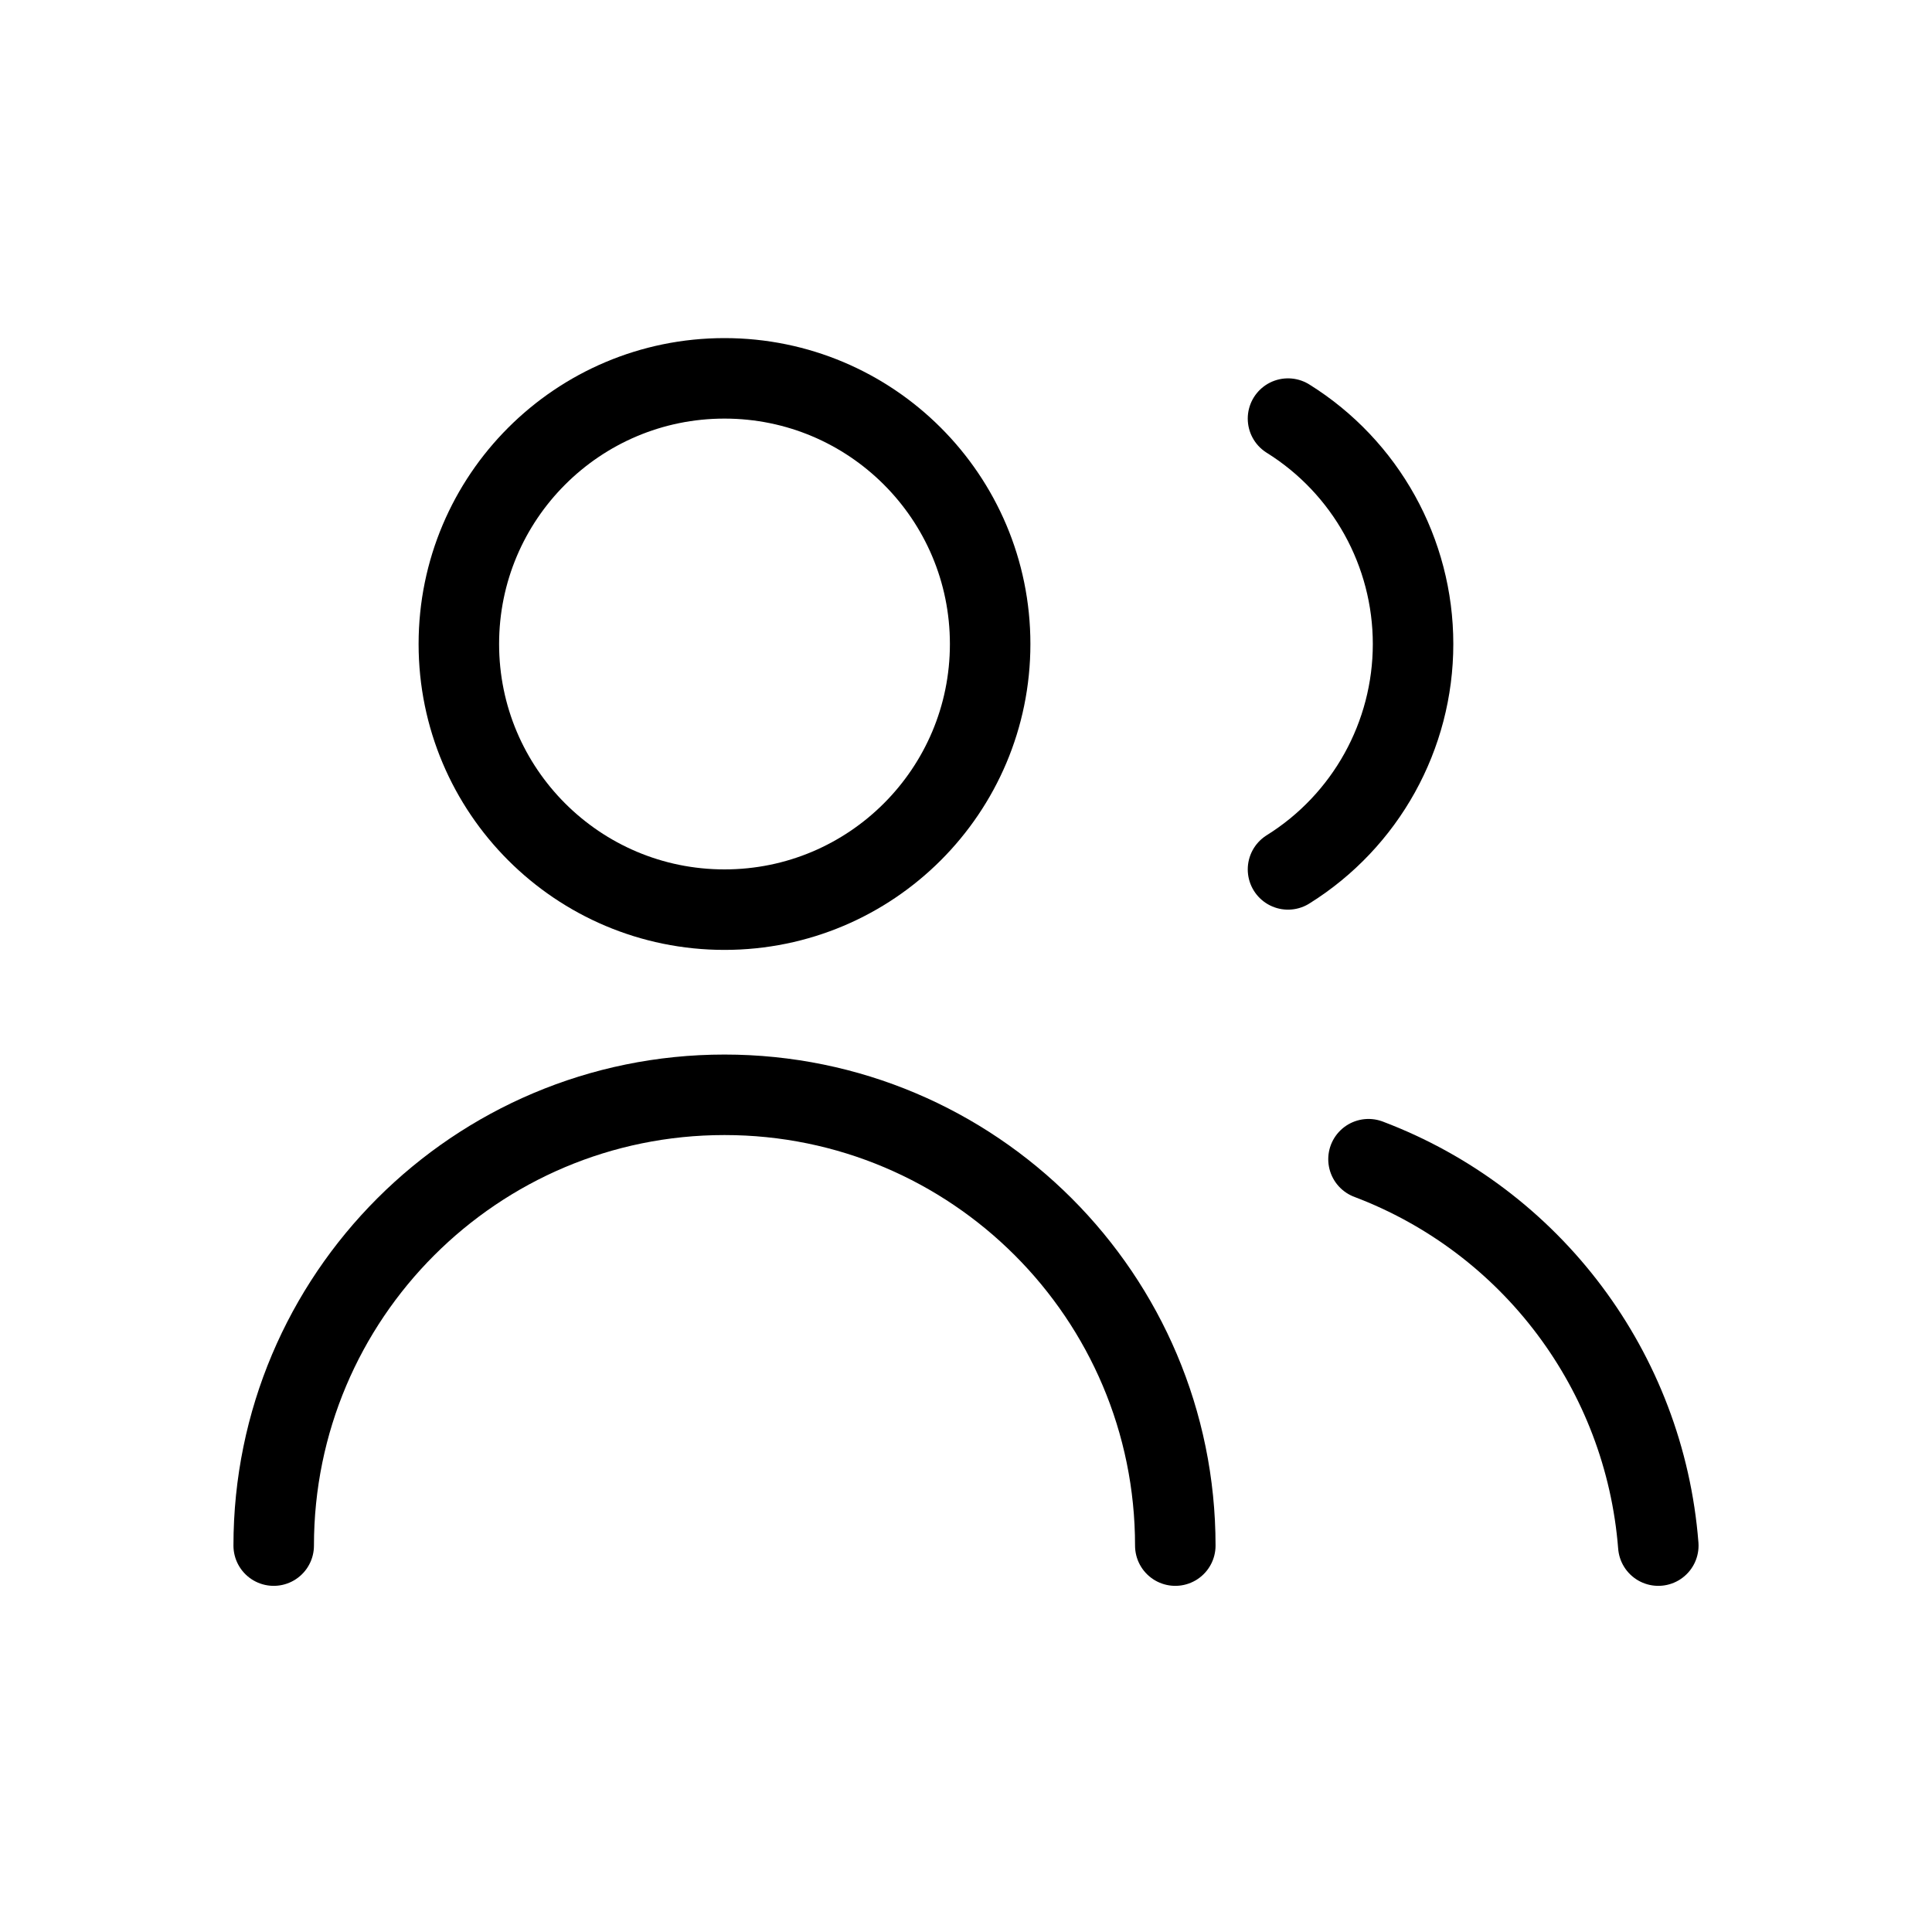
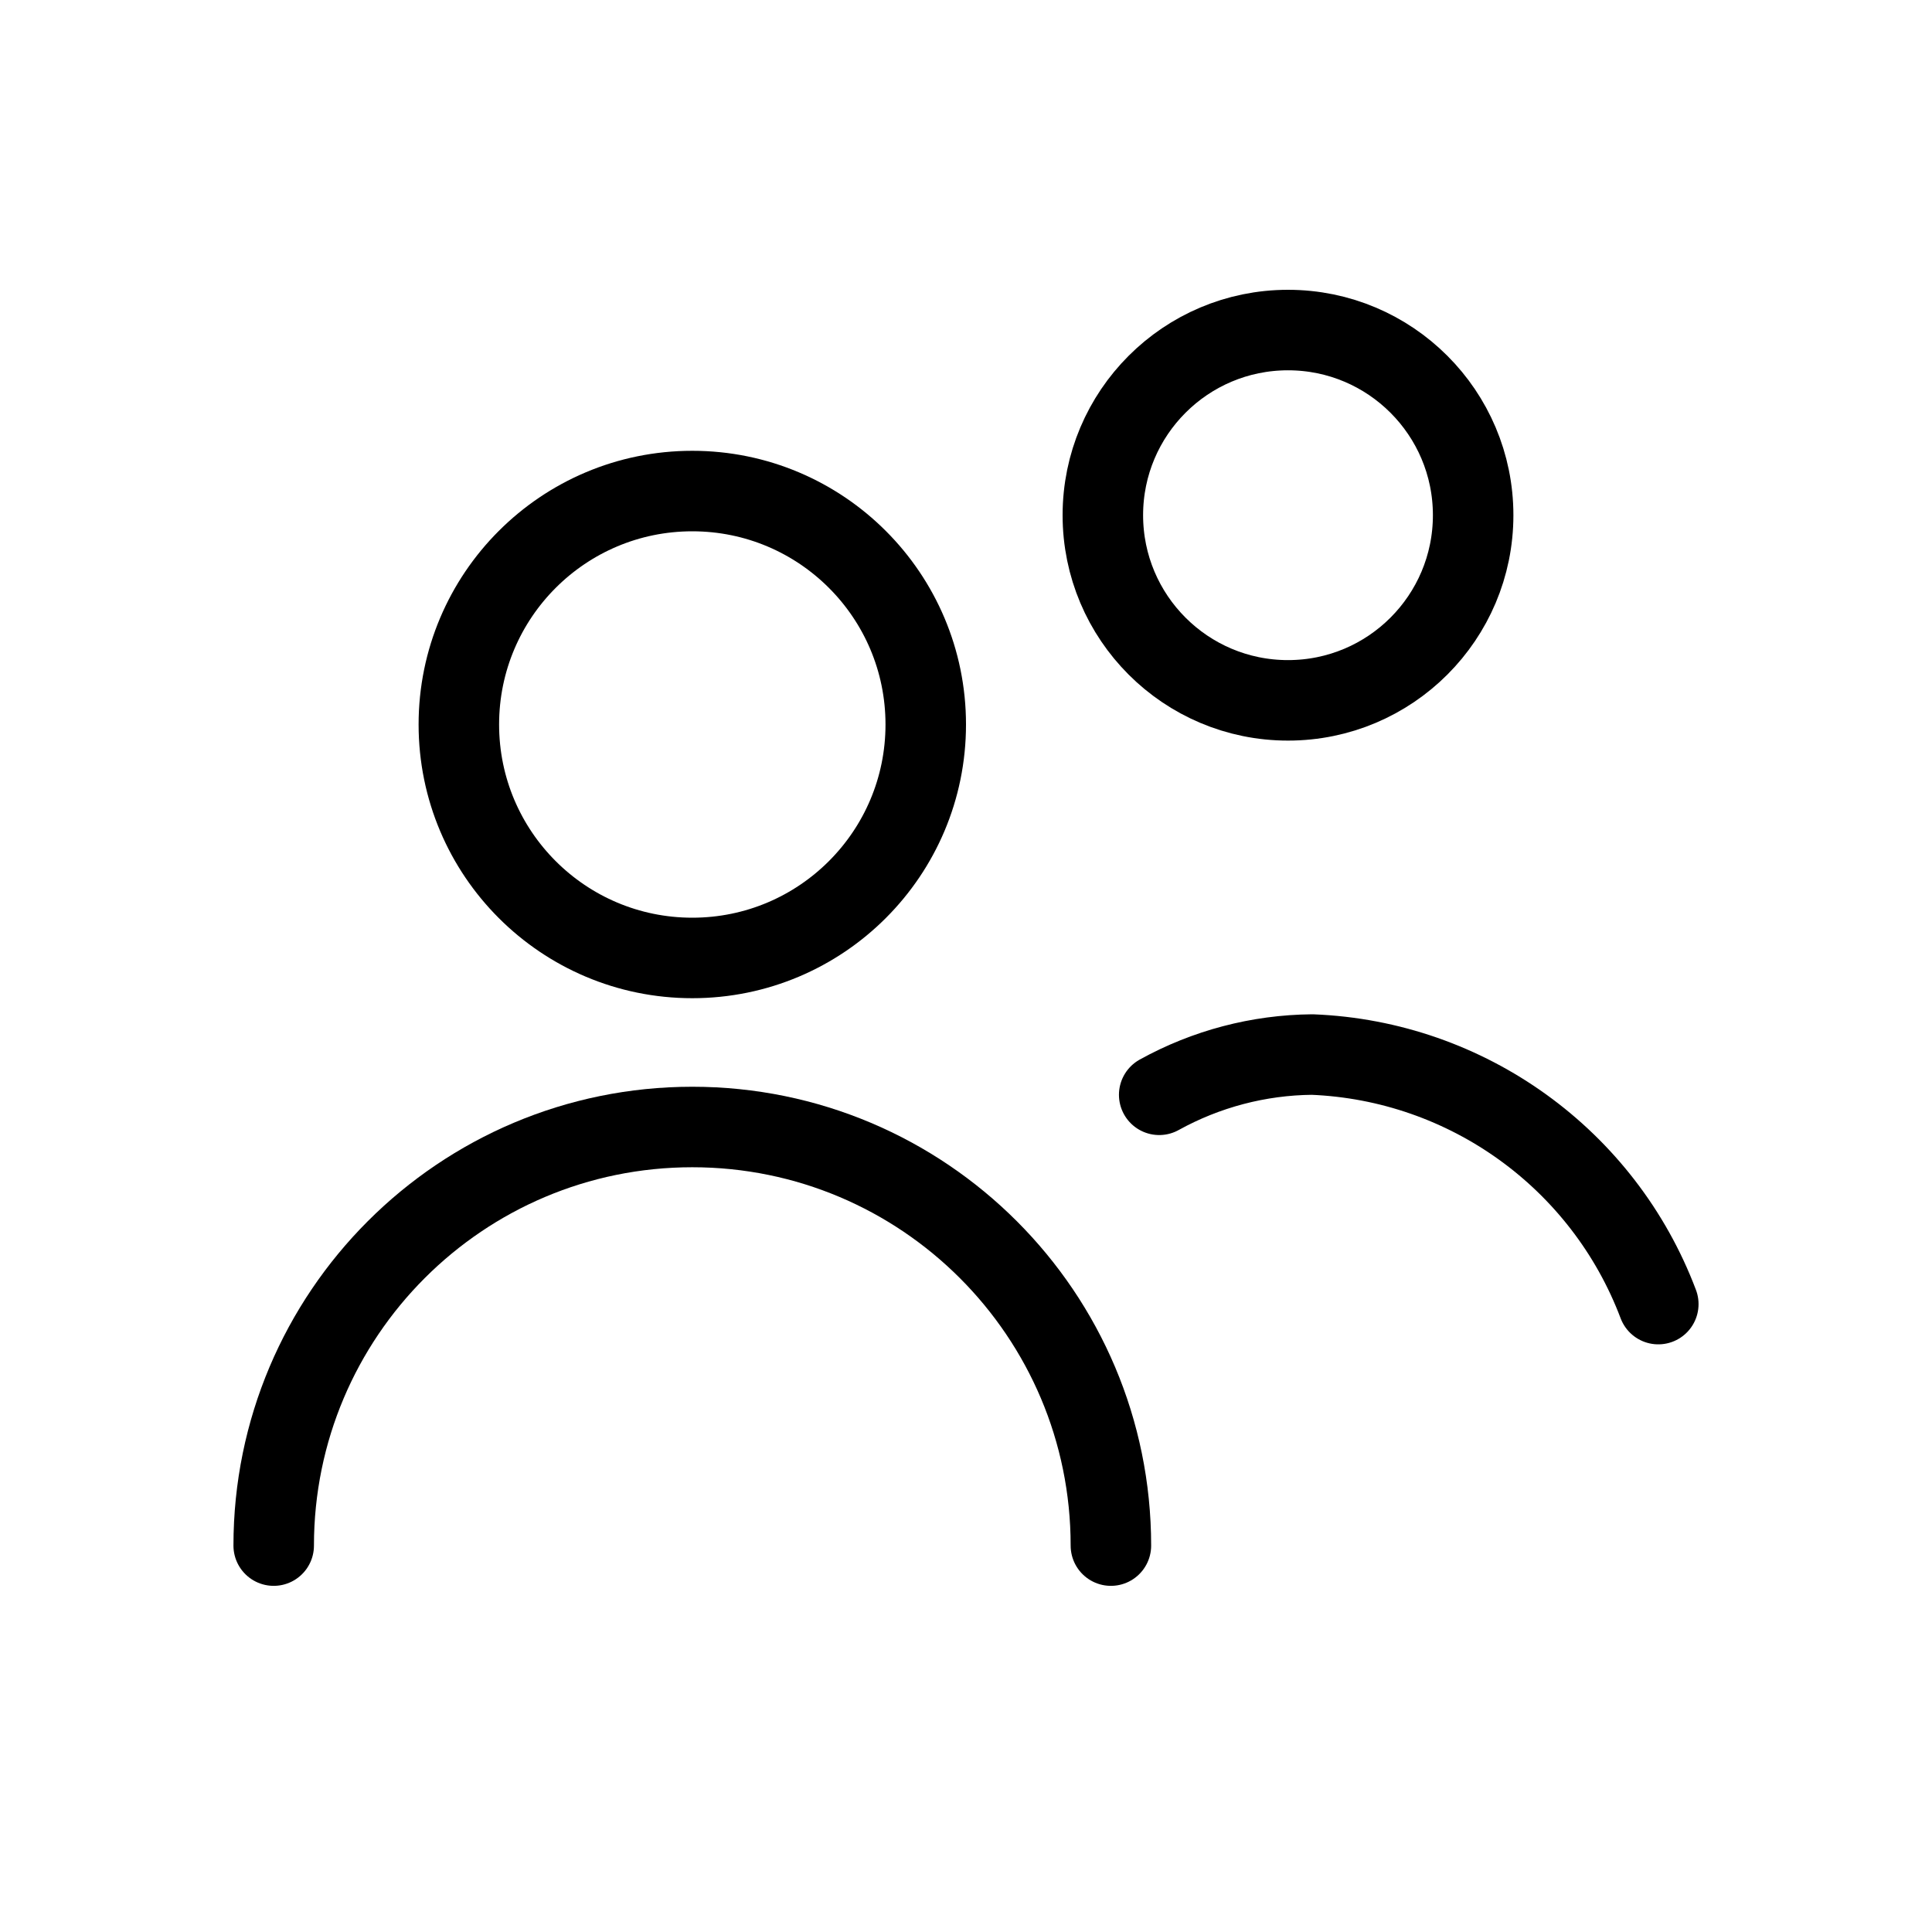
<svg xmlns="http://www.w3.org/2000/svg" width="24" height="24" viewBox="0 0 24 24" fill="none" stroke="currentColor" stroke-width="1.0" stroke-linecap="round" stroke-linejoin="round">
-   <circle cx="9" cy="8" r="3.3" />
-   <path d="M3.4 19.2a5.6 5.6 0 0 1 11.2 0" />
-   <path d="M16 5.2a3.3 3.3 0 0 1 0 5.6" />
-   <path d="M17 14.4a5.6 5.6 0 0 1 3.6 4.8" />
+   <circle cx="8.6" cy="9" r="2.9" />
+   <path d="M3.4 19.2a5.2 5.2 0 0 1 10.4 0" />
+   <circle cx="16" cy="6.4" r="2.3" />
+   <path d="M20.6 16.2a4.8 4.8 0 0 0-4.3-3.1 4 4 0 0 0-1.9 0.5" />
</svg>
